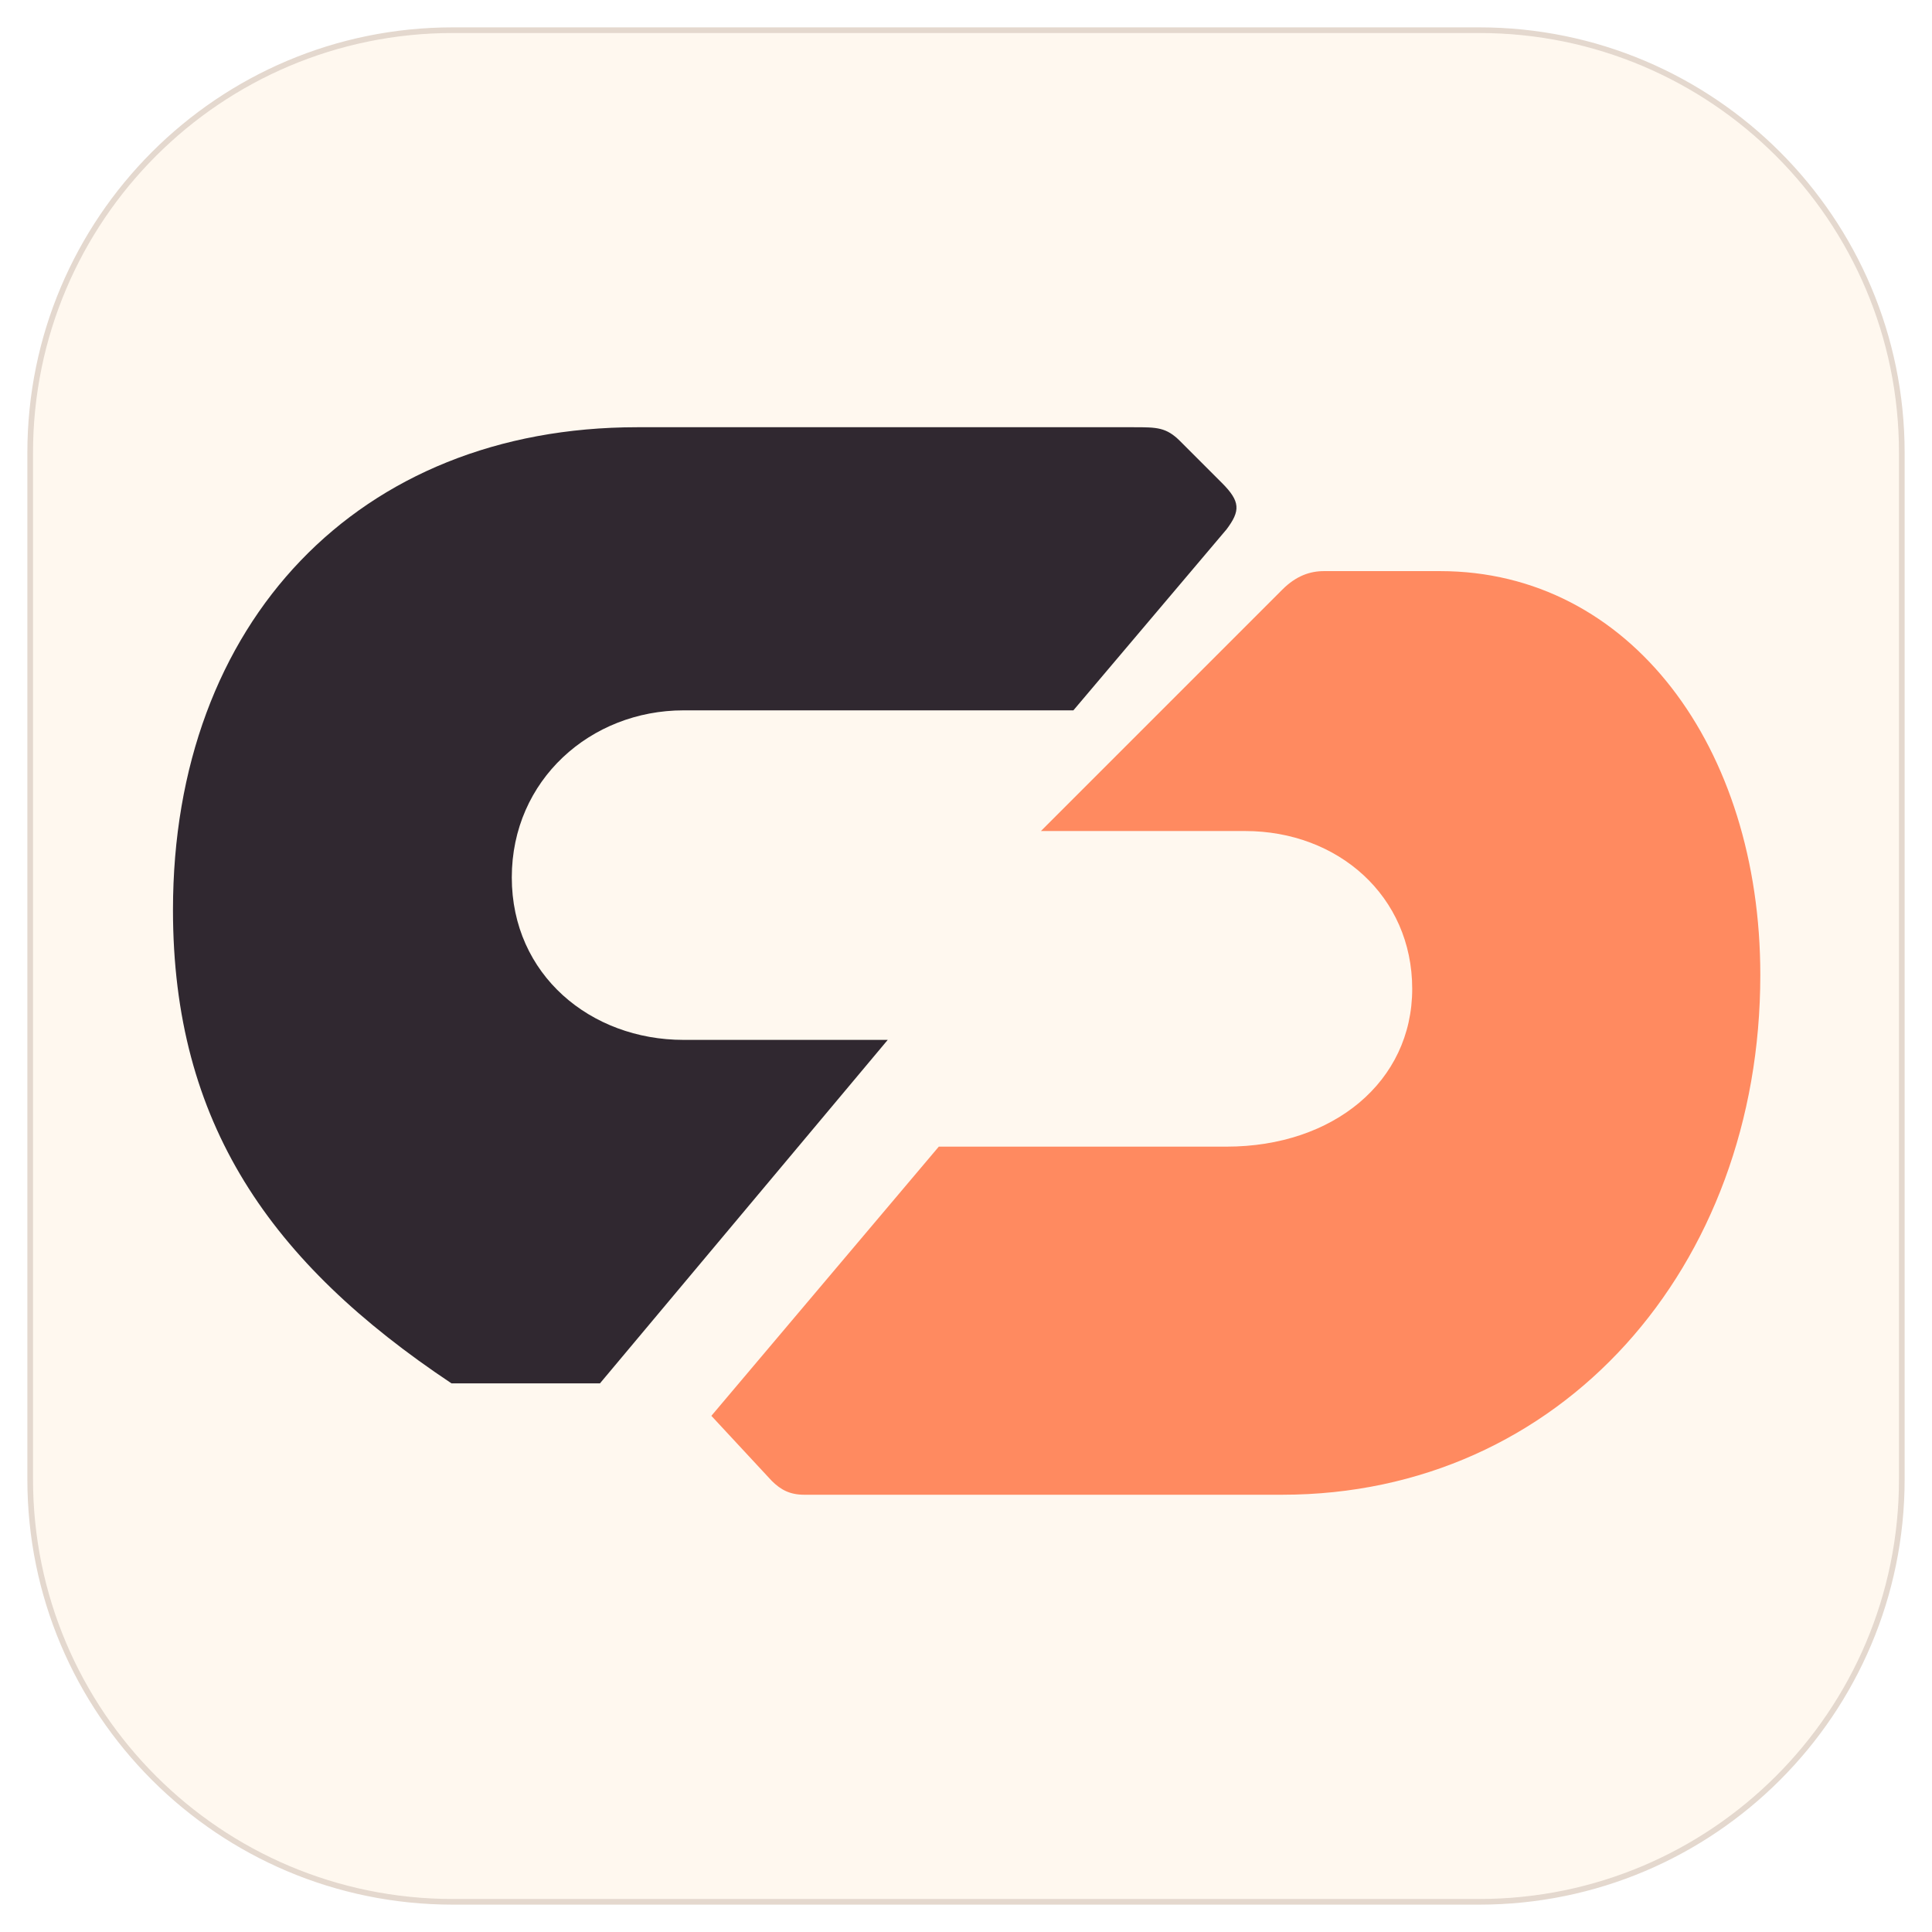
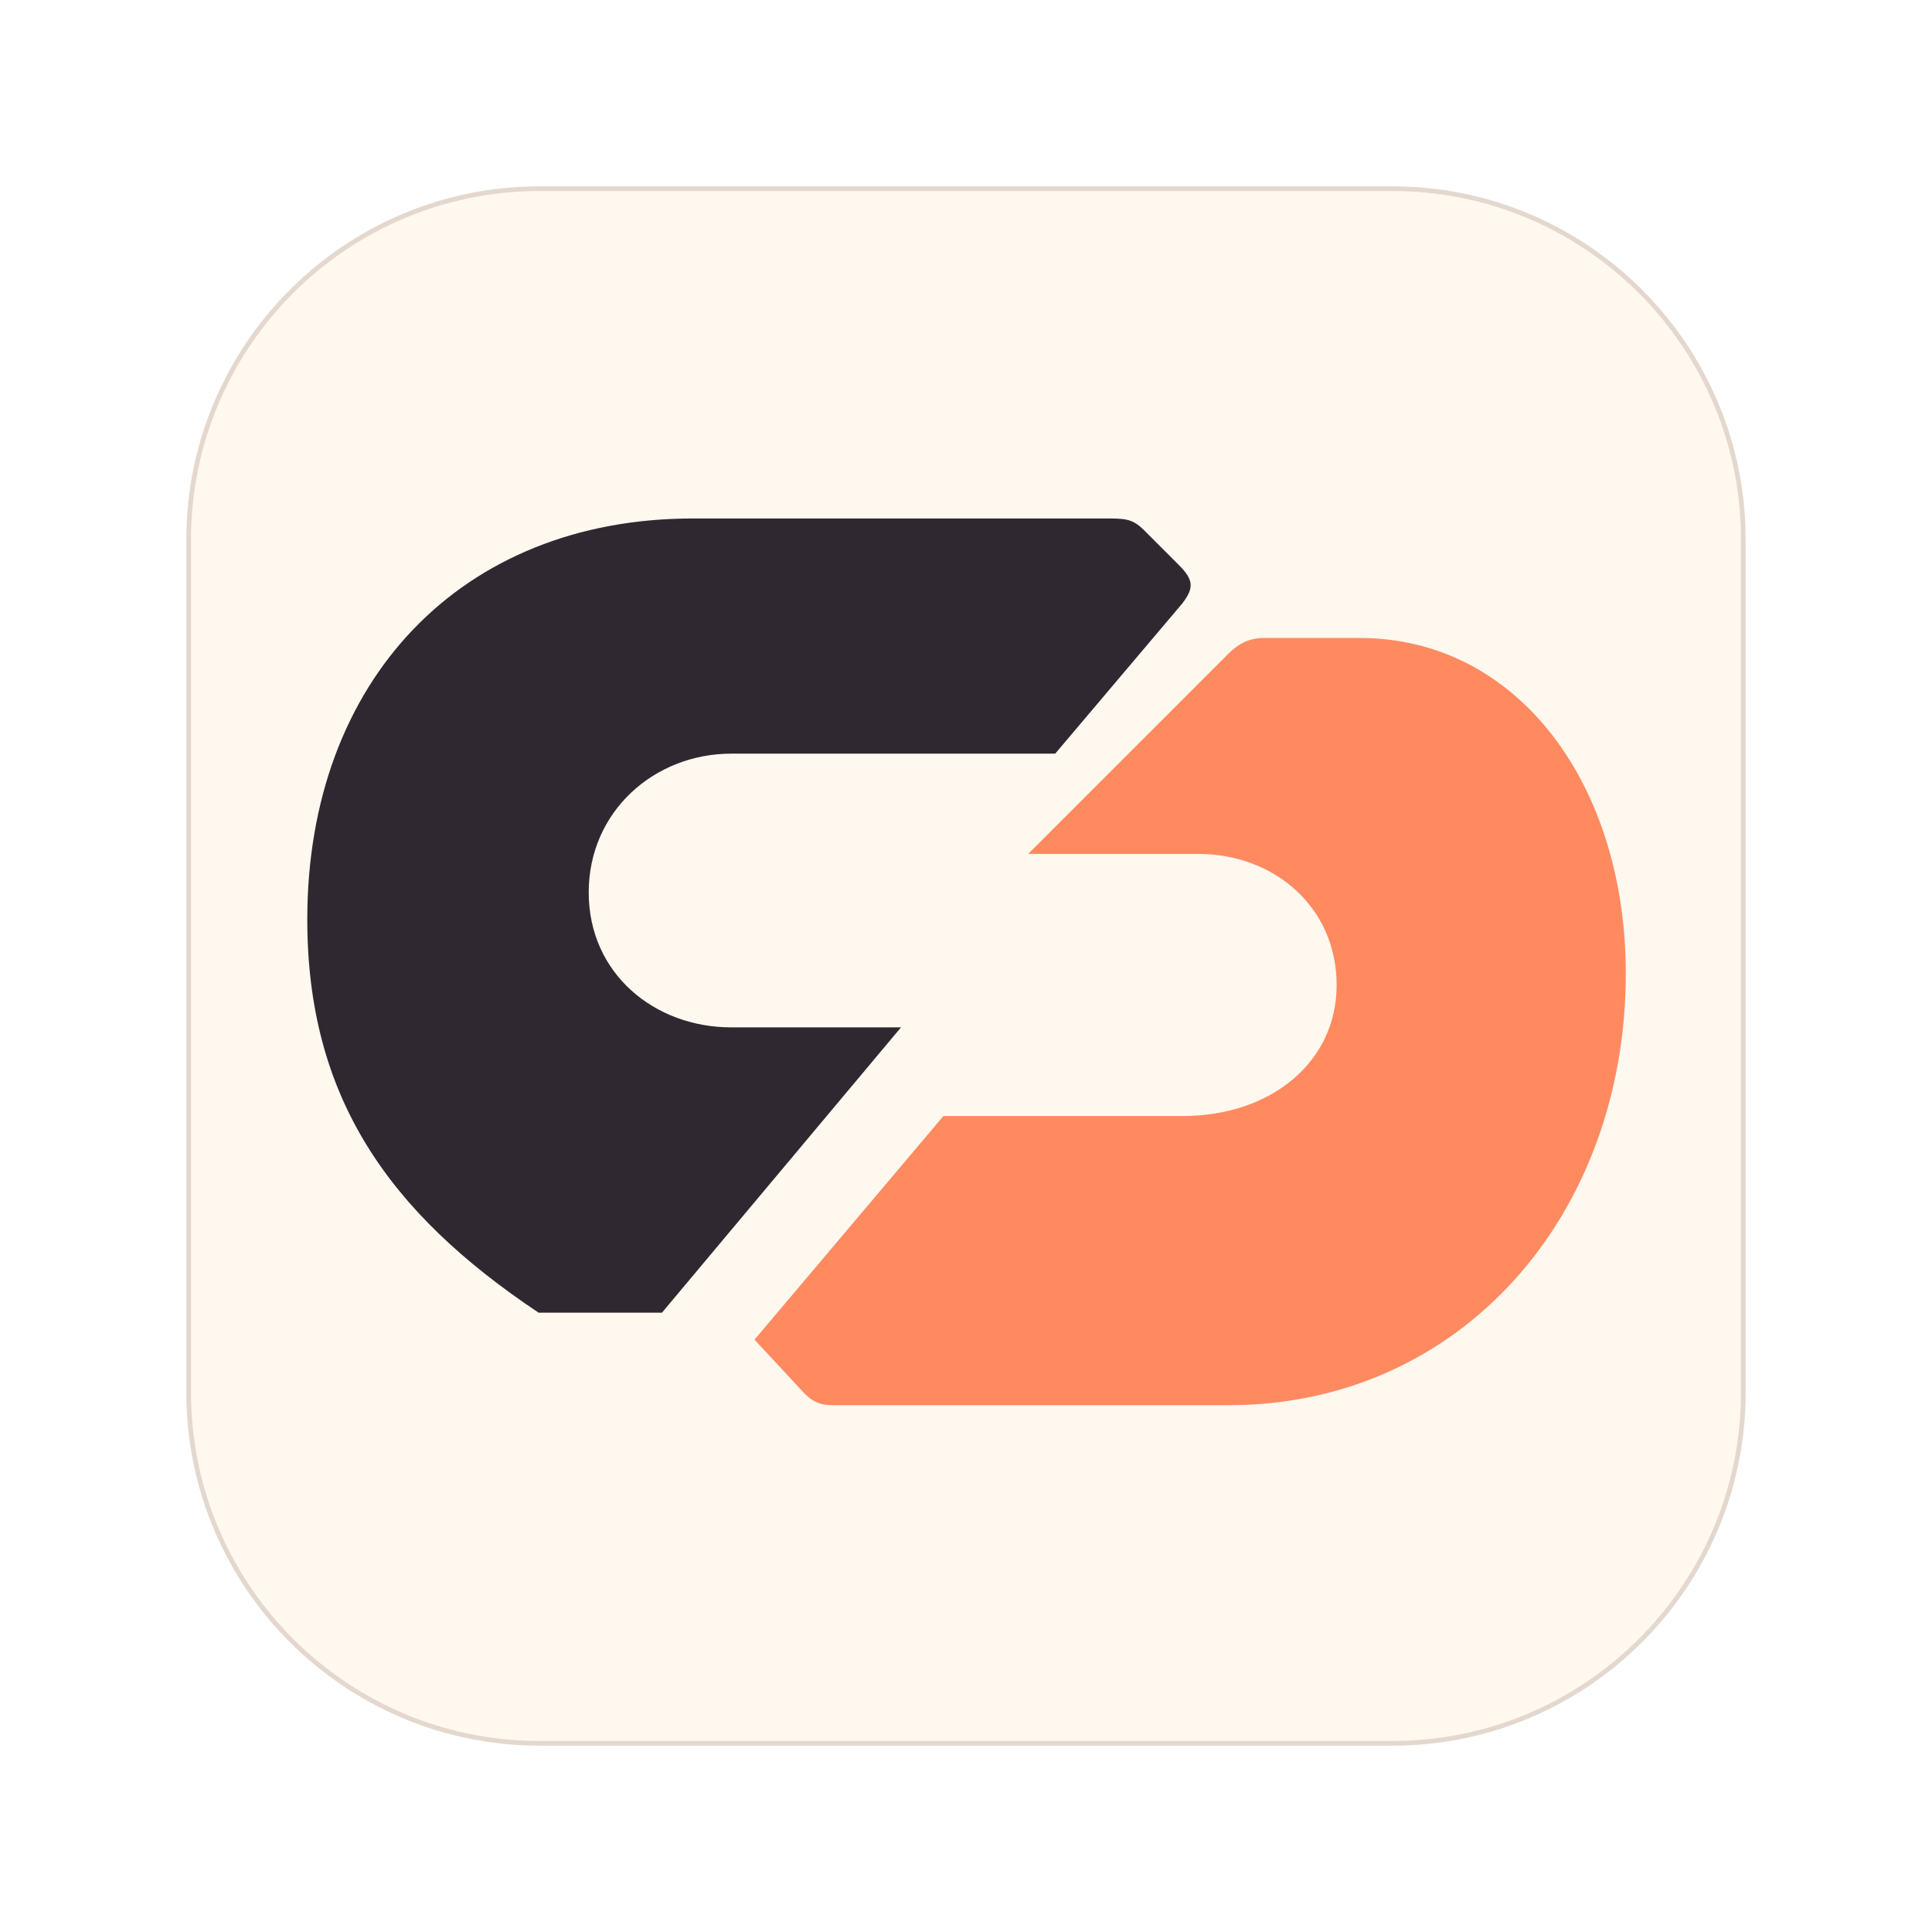
<svg xmlns="http://www.w3.org/2000/svg" width="512" height="512" viewBox="0 0 512 512" role="img" aria-label="abcom-dock">
-   <rect x="8" y="8" width="496" height="496" rx="112" fill="#FFF8EF" stroke="#E4D8CE" stroke-width="1.5" />
-   <g transform="translate(36 96) scale(1.23)">
-     <path fill="#302830" d="M108 14 C48 14 8 56 8 118 C8 164 29 194 68 220 L100 220 L162 146 H118 C98 146 81 132 81 111 C81 90 98 75 118 75 H202 L235 36 C238 32 238 30 234 26 L225 17 C222 14 220 14 215 14 Z" />
-     <path fill="#FF8A60" d="M256 45 H281 C322 45 350 83 350 132 C350 195 307 244 247 244 H144 C141 244 139 243 137 241 L124 227 L173 169 H235 C258 169 275 155 275 135 C275 115 259 101 239 101 H195 L247 49 C250 46 253 45 256 45 Z" />
+   <g transform="translate(43.35484 43.35484) scale(0.8306452)">
+     <rect x="8" y="8" width="496" height="496" rx="112" fill="#FFF8EF" stroke="#E4D8CE" stroke-width="1.5" />
+     <g transform="translate(36 96) scale(1.23)">
+       <path fill="#302830" d="M108 14 C48 14 8 56 8 118 C8 164 29 194 68 220 L100 220 L162 146 H118 C98 146 81 132 81 111 C81 90 98 75 118 75 H202 L235 36 C238 32 238 30 234 26 L225 17 C222 14 220 14 215 14 Z" />
+       <path fill="#FF8A60" d="M256 45 H281 C322 45 350 83 350 132 C350 195 307 244 247 244 H144 C141 244 139 243 137 241 L124 227 L173 169 H235 C258 169 275 155 275 135 C275 115 259 101 239 101 H195 L247 49 C250 46 253 45 256 45 Z" />
+     </g>
  </g>
</svg>
